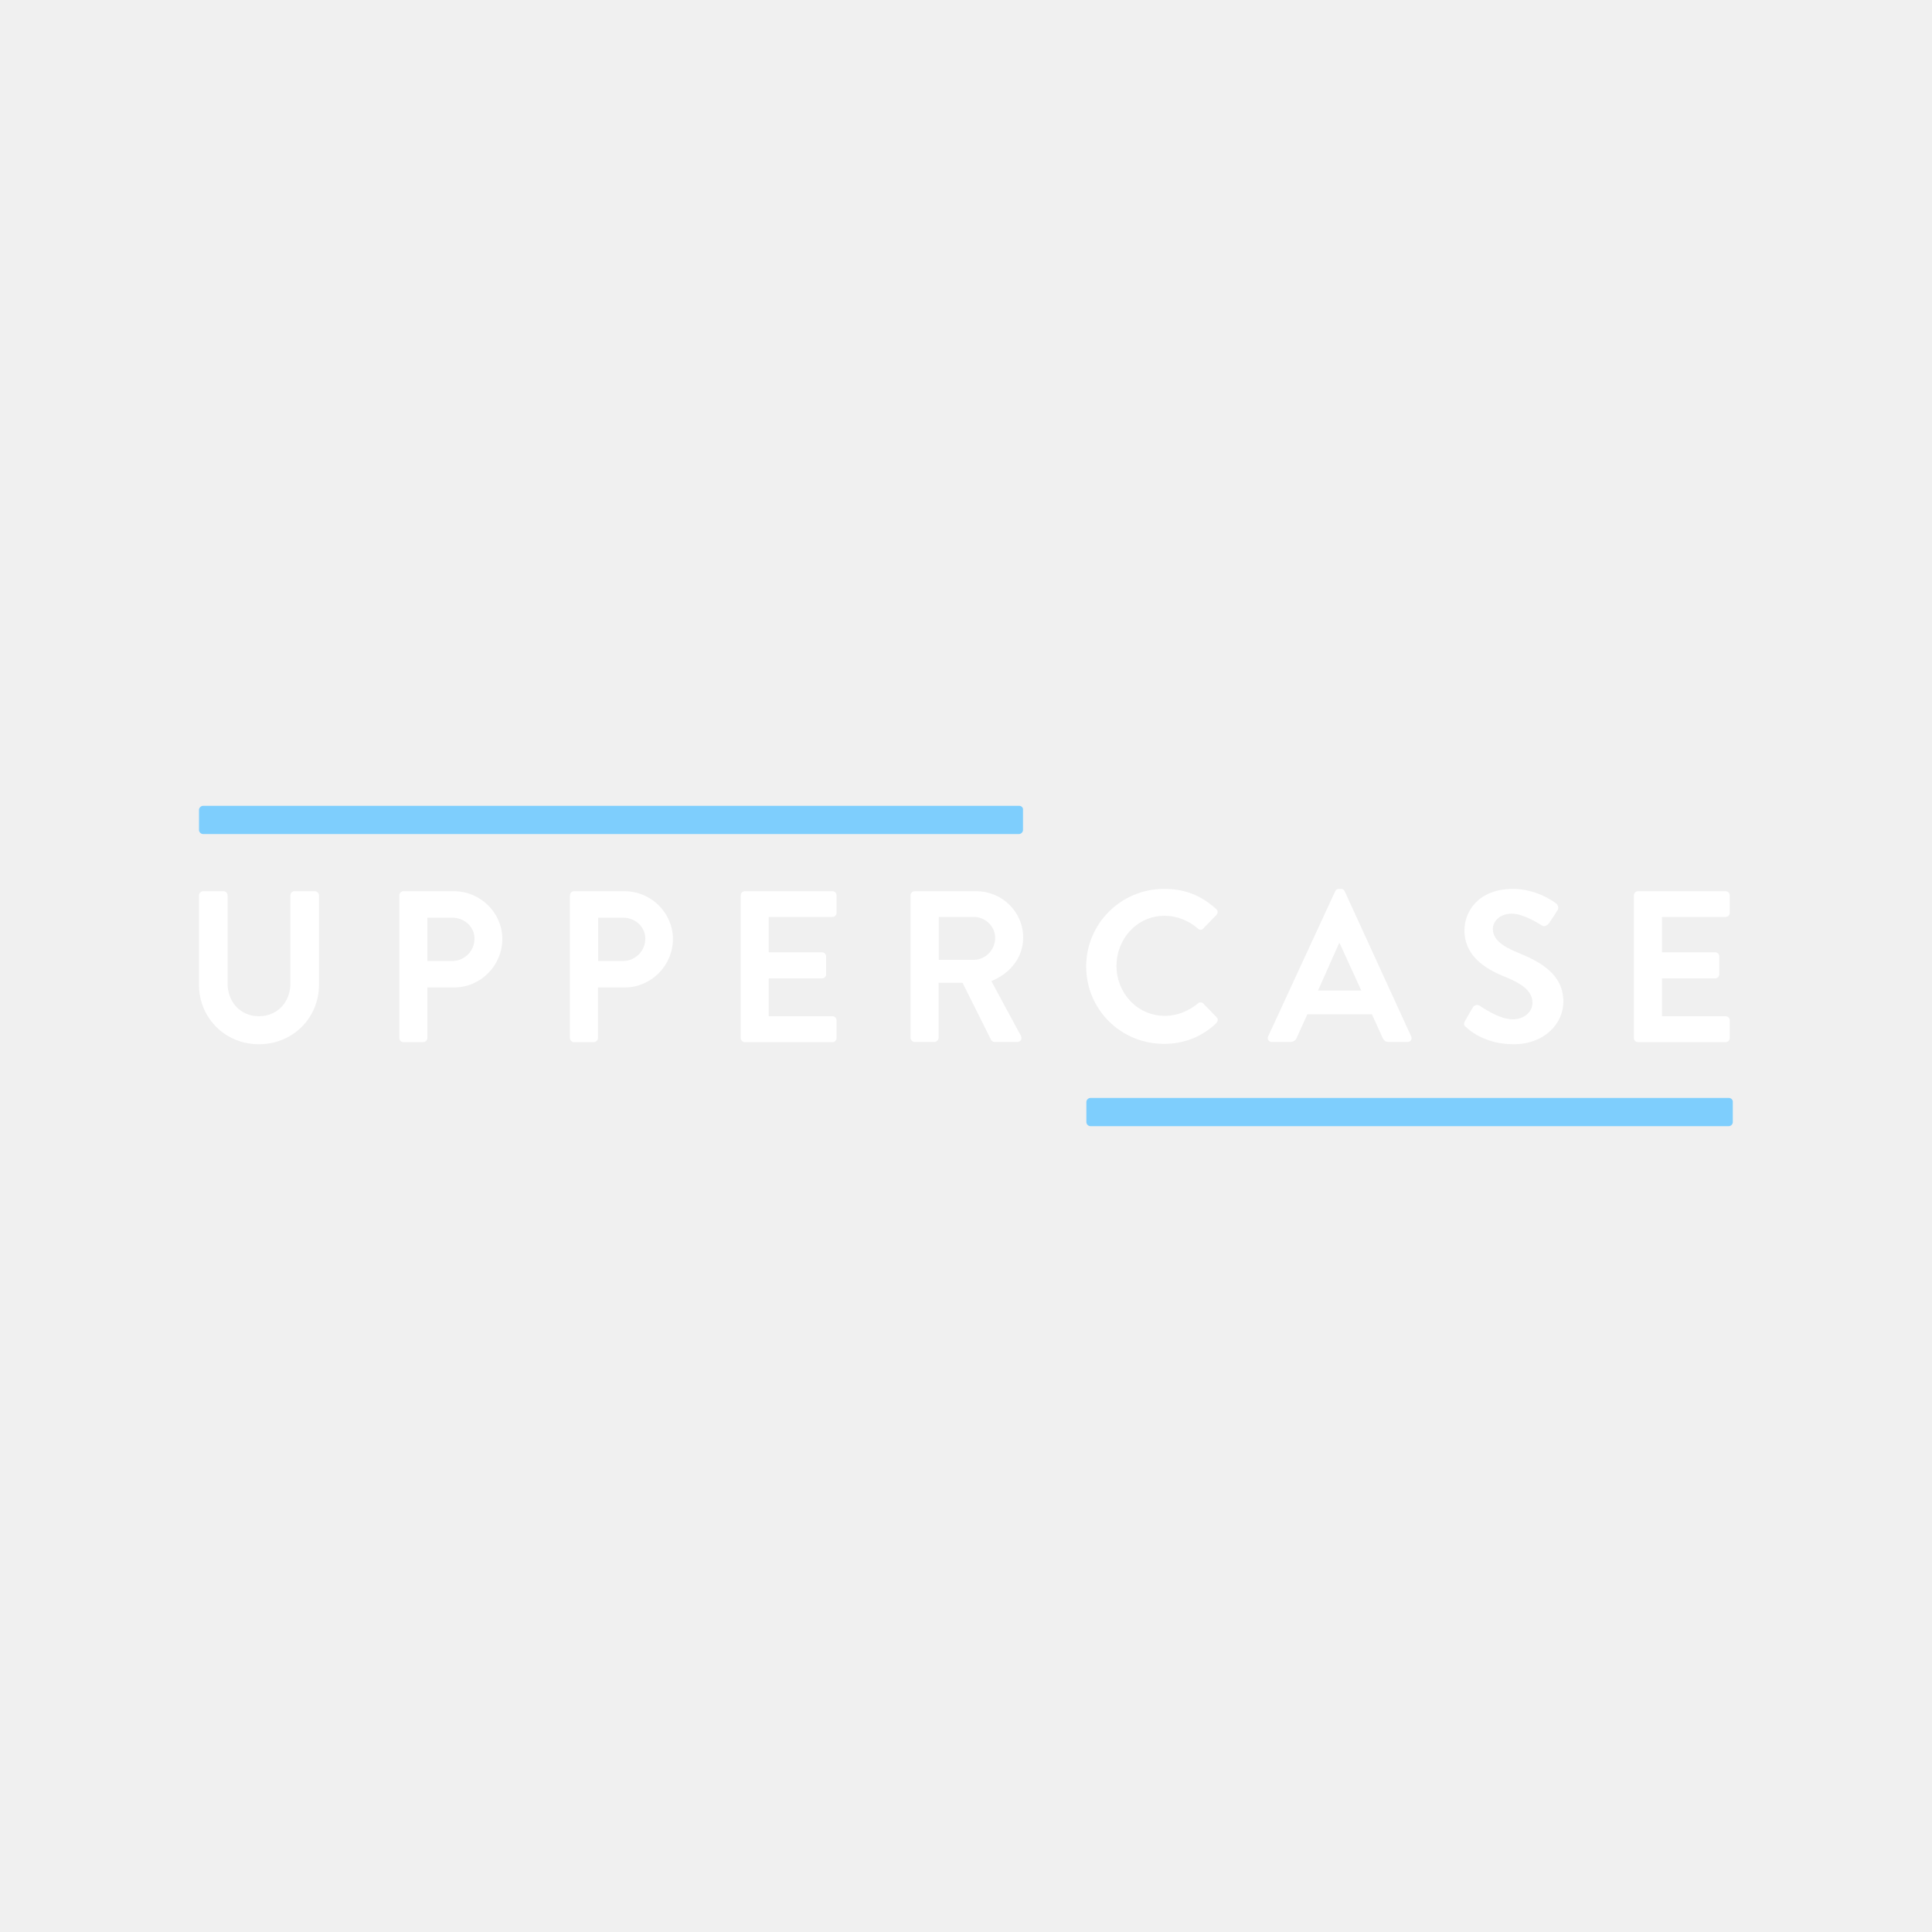
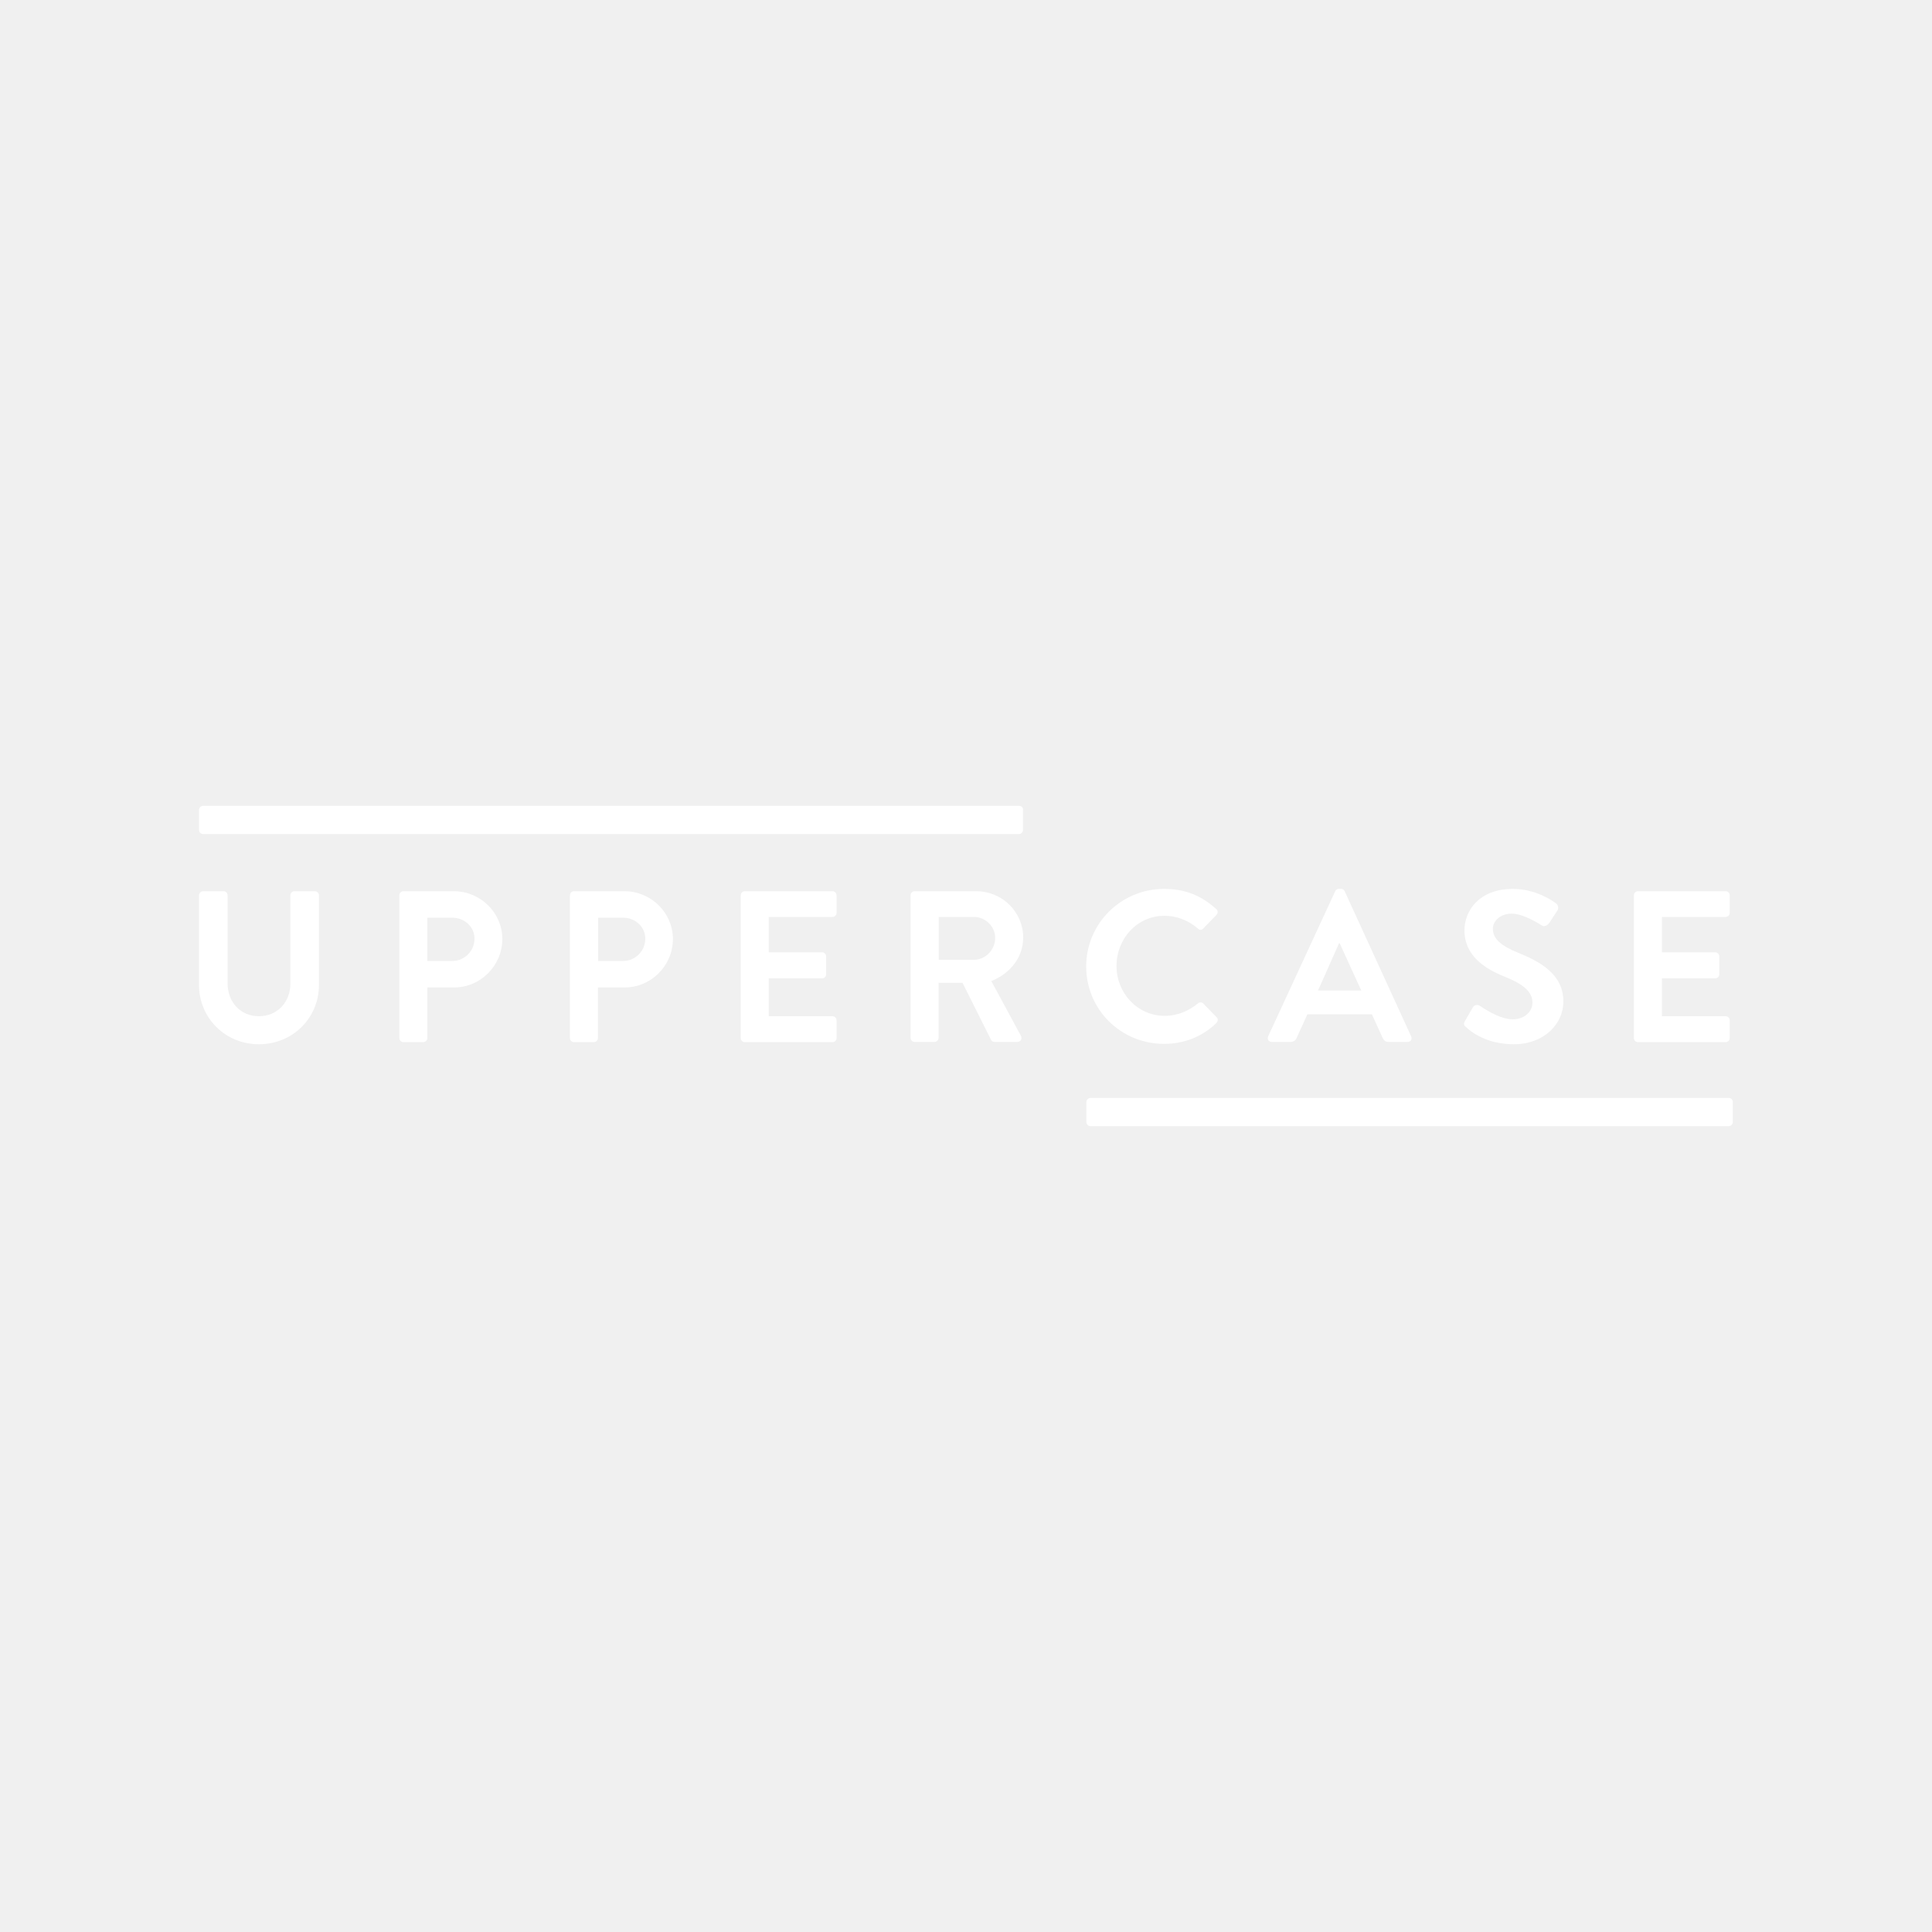
<svg xmlns="http://www.w3.org/2000/svg" version="1.1" id="Layer_1" x="0px" y="0px" viewBox="0 0 1000 1000" style="enable-background:new 0 0 1000 1000;" xml:space="preserve">
  <style type="text/css">
	.st0{fill:#FFFFFF;}
- 	.st1{fill:#7ECEFD;}
</style>
  <g>
    <path class="st0" d="M103,463.4c0-1.1,1-2.1,2.1-2.1h10.6c1.2,0,2.1,1,2.1,2.1V509c0,9.5,6.5,17,16.2,17s16.3-7.5,16.3-16.8v-45.8   c0-1.1,0.9-2.1,2.1-2.1H163c1.1,0,2.1,1,2.1,2.1v46.4c0,17-13.5,30.7-31.1,30.7c-17.5,0-31-13.7-31-30.7V463.4z" />
    <path class="st0" d="M206.7,463.4c0-1.1,0.9-2.1,2.1-2.1H235c13.7,0,25,11.2,25,24.7c0,13.8-11.3,25.1-24.9,25.1h-13.9v26.2   c0,1.1-1,2.1-2.1,2.1h-10.3c-1.2,0-2.1-1-2.1-2.1V463.4z M234.1,497.4c6.2,0,11.5-5,11.5-11.6c0-6.1-5.2-10.8-11.5-10.8h-12.9v22.4   H234.1z" />
    <path class="st0" d="M295,463.4c0-1.1,0.9-2.1,2.1-2.1h26.2c13.7,0,25,11.2,25,24.7c0,13.8-11.3,25.1-24.9,25.1h-13.9v26.2   c0,1.1-1,2.1-2.1,2.1h-10.3c-1.2,0-2.1-1-2.1-2.1L295,463.4L295,463.4z M322.5,497.4c6.2,0,11.5-5,11.5-11.6   c0-6.1-5.2-10.8-11.5-10.8h-12.9v22.4H322.5z" />
    <path class="st0" d="M383.4,463.4c0-1.1,0.9-2.1,2.1-2.1h45.4c1.2,0,2.1,1,2.1,2.1v9.1c0,1.1-0.9,2.1-2.1,2.1h-33v18.3h27.6   c1.1,0,2.1,1,2.1,2.1v9.3c0,1.2-1,2.1-2.1,2.1h-27.6V526h33c1.2,0,2.1,1,2.1,2.1v9.2c0,1.1-0.9,2.1-2.1,2.1h-45.4   c-1.2,0-2.1-1-2.1-2.1V463.4z" />
    <path class="st0" d="M471.3,463.4c0-1.1,0.9-2.1,2.1-2.1h31.9c13.4,0,24.3,10.7,24.3,24c0,10.3-6.8,18.6-16.5,22.5l15.3,28.3   c0.8,1.5,0,3.2-1.9,3.2h-11.7c-1,0-1.6-0.6-1.8-1l-14.8-29.6h-12.4v28.5c0,1.1-1,2.1-2.1,2.1h-10.3c-1.2,0-2.1-1-2.1-2.1   L471.3,463.4L471.3,463.4z M504.1,496.8c5.9,0,11-5.1,11-11.4c0-5.9-5.1-10.8-11-10.8h-18.2v22.2L504.1,496.8L504.1,496.8z" />
    <path class="st0" d="M602.5,460.1c11.3,0,19.4,3.6,27,10.4c1,0.9,1,2.2,0.1,3.1l-6.8,7c-0.8,0.9-1.9,0.9-2.8,0   c-4.7-4.1-10.9-6.6-17.2-6.6c-14.3,0-24.9,11.9-24.9,26c0,13.9,10.7,25.8,25,25.8c6.7,0,12.4-2.6,17.1-6.4c0.9-0.8,2.1-0.7,2.8,0   l6.9,7.1c0.9,0.8,0.7,2.2-0.1,3c-7.6,7.4-17.2,10.8-27.1,10.8c-22.3,0-40.3-17.7-40.3-40.1C562.2,478.1,580.2,460.1,602.5,460.1z" />
    <path class="st0" d="M656.4,536.4l34.7-75.1c0.3-0.7,0.9-1.2,1.9-1.2h1.1c1.1,0,1.6,0.6,1.9,1.2l34.4,75.1c0.7,1.5-0.2,2.9-1.9,2.9   h-9.7c-1.7,0-2.5-0.7-3.2-2.2l-5.5-12.1h-33.4l-5.5,12.1c-0.4,1.1-1.5,2.2-3.2,2.2h-9.7C656.6,539.3,655.8,537.9,656.4,536.4z    M704.6,512.7l-11.2-24.5h-0.3l-10.9,24.5H704.6z" />
    <path class="st0" d="M758.3,528.4l4-6.9c0.9-1.6,2.8-1.6,3.8-0.8c0.6,0.3,9.6,6.9,16.9,6.9c5.8,0,10.2-3.8,10.2-8.6   c0-5.7-4.8-9.6-14.2-13.4c-10.5-4.2-21-10.9-21-24.1c0-9.9,7.4-21.4,25.1-21.4c11.4,0,20.1,5.8,22.3,7.5c1.1,0.7,1.5,2.6,0.7,3.7   l-4.2,6.4c-0.9,1.3-2.6,2.2-3.9,1.3c-0.9-0.6-9.4-6.1-15.5-6.1c-6.4,0-9.8,4.2-9.8,7.8c0,5.2,4.1,8.8,13.2,12.5   c10.8,4.4,23.3,10.8,23.3,25.2c0,11.5-9.9,22.1-25.7,22.1c-14.1,0-22.3-6.6-24.5-8.7C757.8,530.8,757.3,530.2,758.3,528.4z" />
    <path class="st0" d="M845.7,463.4c0-1.1,0.9-2.1,2.1-2.1h45.4c1.2,0,2.1,1,2.1,2.1v9.1c0,1.1-0.9,2.1-2.1,2.1h-33v18.3h27.6   c1.1,0,2.1,1,2.1,2.1v9.3c0,1.2-1,2.1-2.1,2.1h-27.6V526h33c1.2,0,2.1,1,2.1,2.1v9.2c0,1.1-0.9,2.1-2.1,2.1h-45.4   c-1.2,0-2.1-1-2.1-2.1V463.4z" />
  </g>
-   <path class="st1" d="M527.6,417.1H460h-6.2h-67.1H386h-72.9h-0.5h-65.3h-8.1H179h-5.5h-68.4c-1.1,0-2.1,1-2.1,2.1v10.4  c0,1.1,1,2.1,2.1,2.1h68.4h5.5h60.3h8.1h65.3h0.5H386h0.5h67.1h6.2h67.6c1.1,0,2.1-1,2.1-2.1v-10.4  C529.7,418.1,528.7,417.1,527.6,417.1z" />
-   <path class="st1" d="M894.9,568.3h-67.6H821h-67.1h-0.5h-72.9H680h-41.8h-31.6h-42.2c-1.1,0-2.1,1-2.1,2.1v10.4c0,1.1,1,2.1,2.1,2.1  h42.2h31.6H680h0.5h72.9h0.5H821h6.2h67.6c1.1,0,2.1-1,2.1-2.1v-10.4C897,569.3,896,568.3,894.9,568.3z" />
+   <path class="st0" d="M527.6,417.1H460h-6.2h-67.1H386h-72.9h-0.5h-65.3h-8.1H179h-5.5h-68.4c-1.1,0-2.1,1-2.1,2.1v10.4  c0,1.1,1,2.1,2.1,2.1h68.4h5.5h60.3h8.1h65.3h0.5H386h0.5h67.1h6.2h67.6c1.1,0,2.1-1,2.1-2.1v-10.4  C529.7,418.1,528.7,417.1,527.6,417.1z" />
+   <path class="st0" d="M894.9,568.3h-67.6H821h-67.1h-0.5h-72.9H680h-41.8h-31.6h-42.2c-1.1,0-2.1,1-2.1,2.1v10.4c0,1.1,1,2.1,2.1,2.1  h42.2h31.6H680h0.5h72.9h0.5H821h6.2h67.6c1.1,0,2.1-1,2.1-2.1v-10.4C897,569.3,896,568.3,894.9,568.3z" />
</svg>
